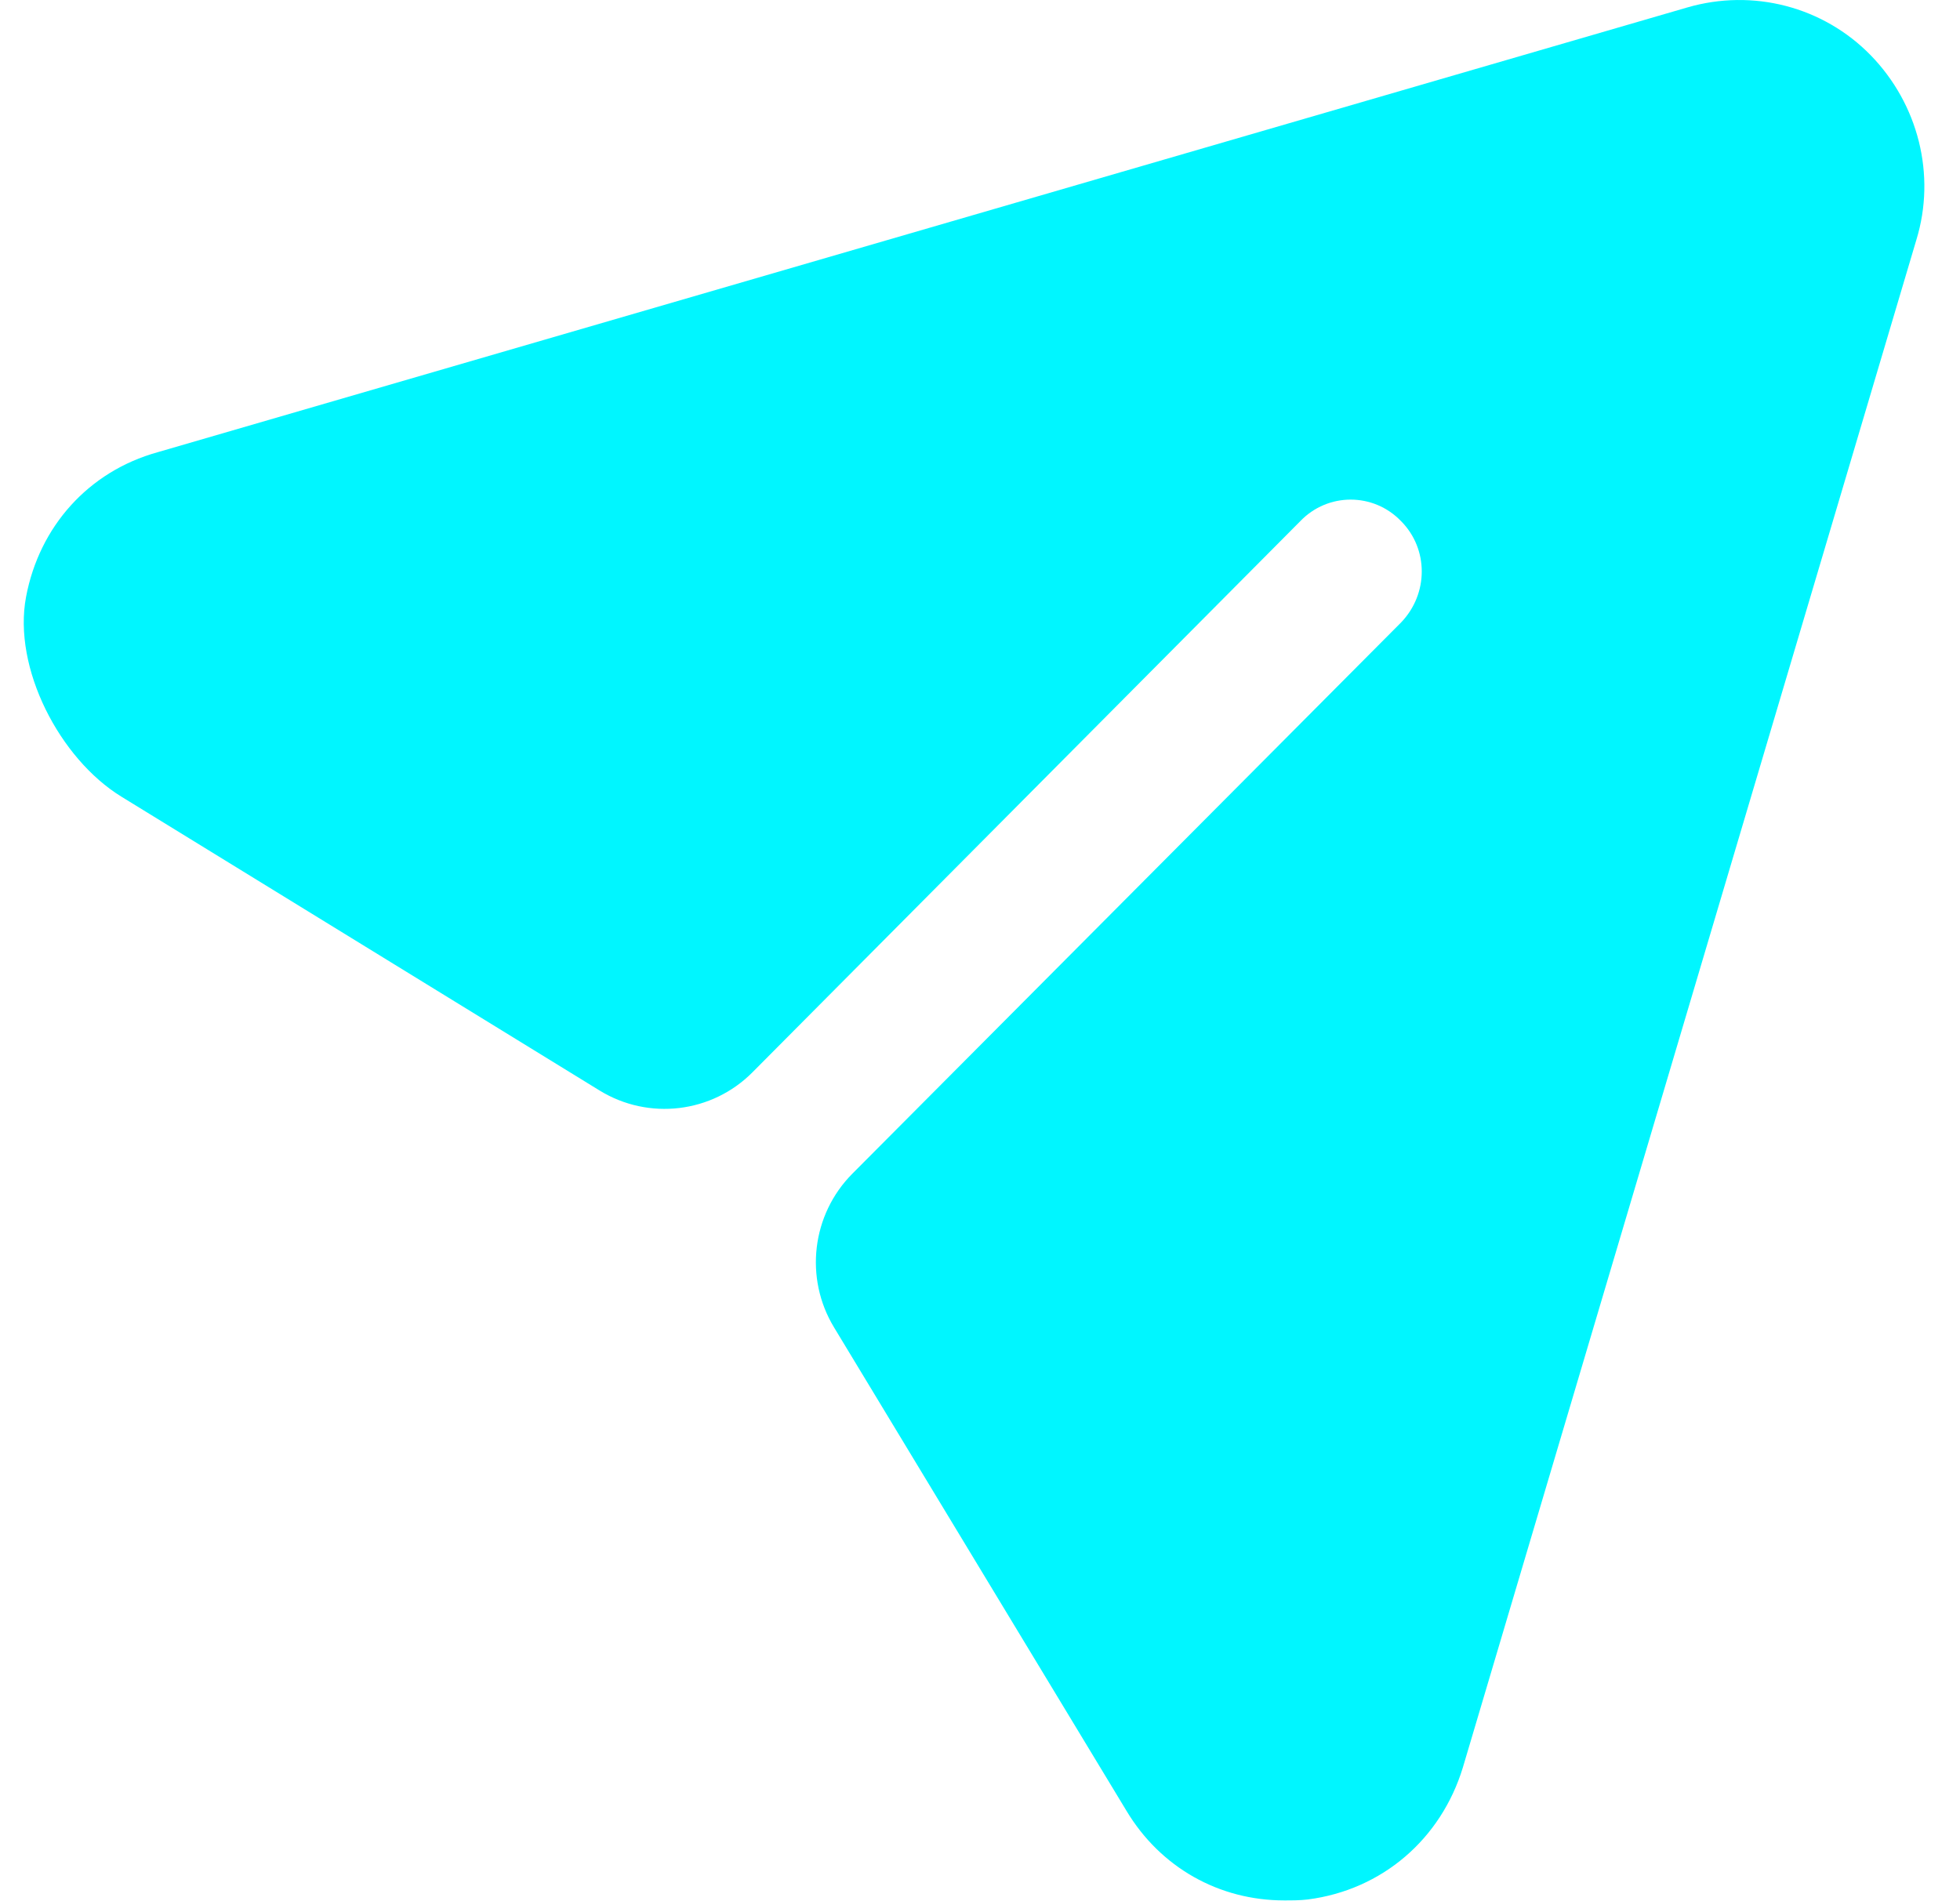
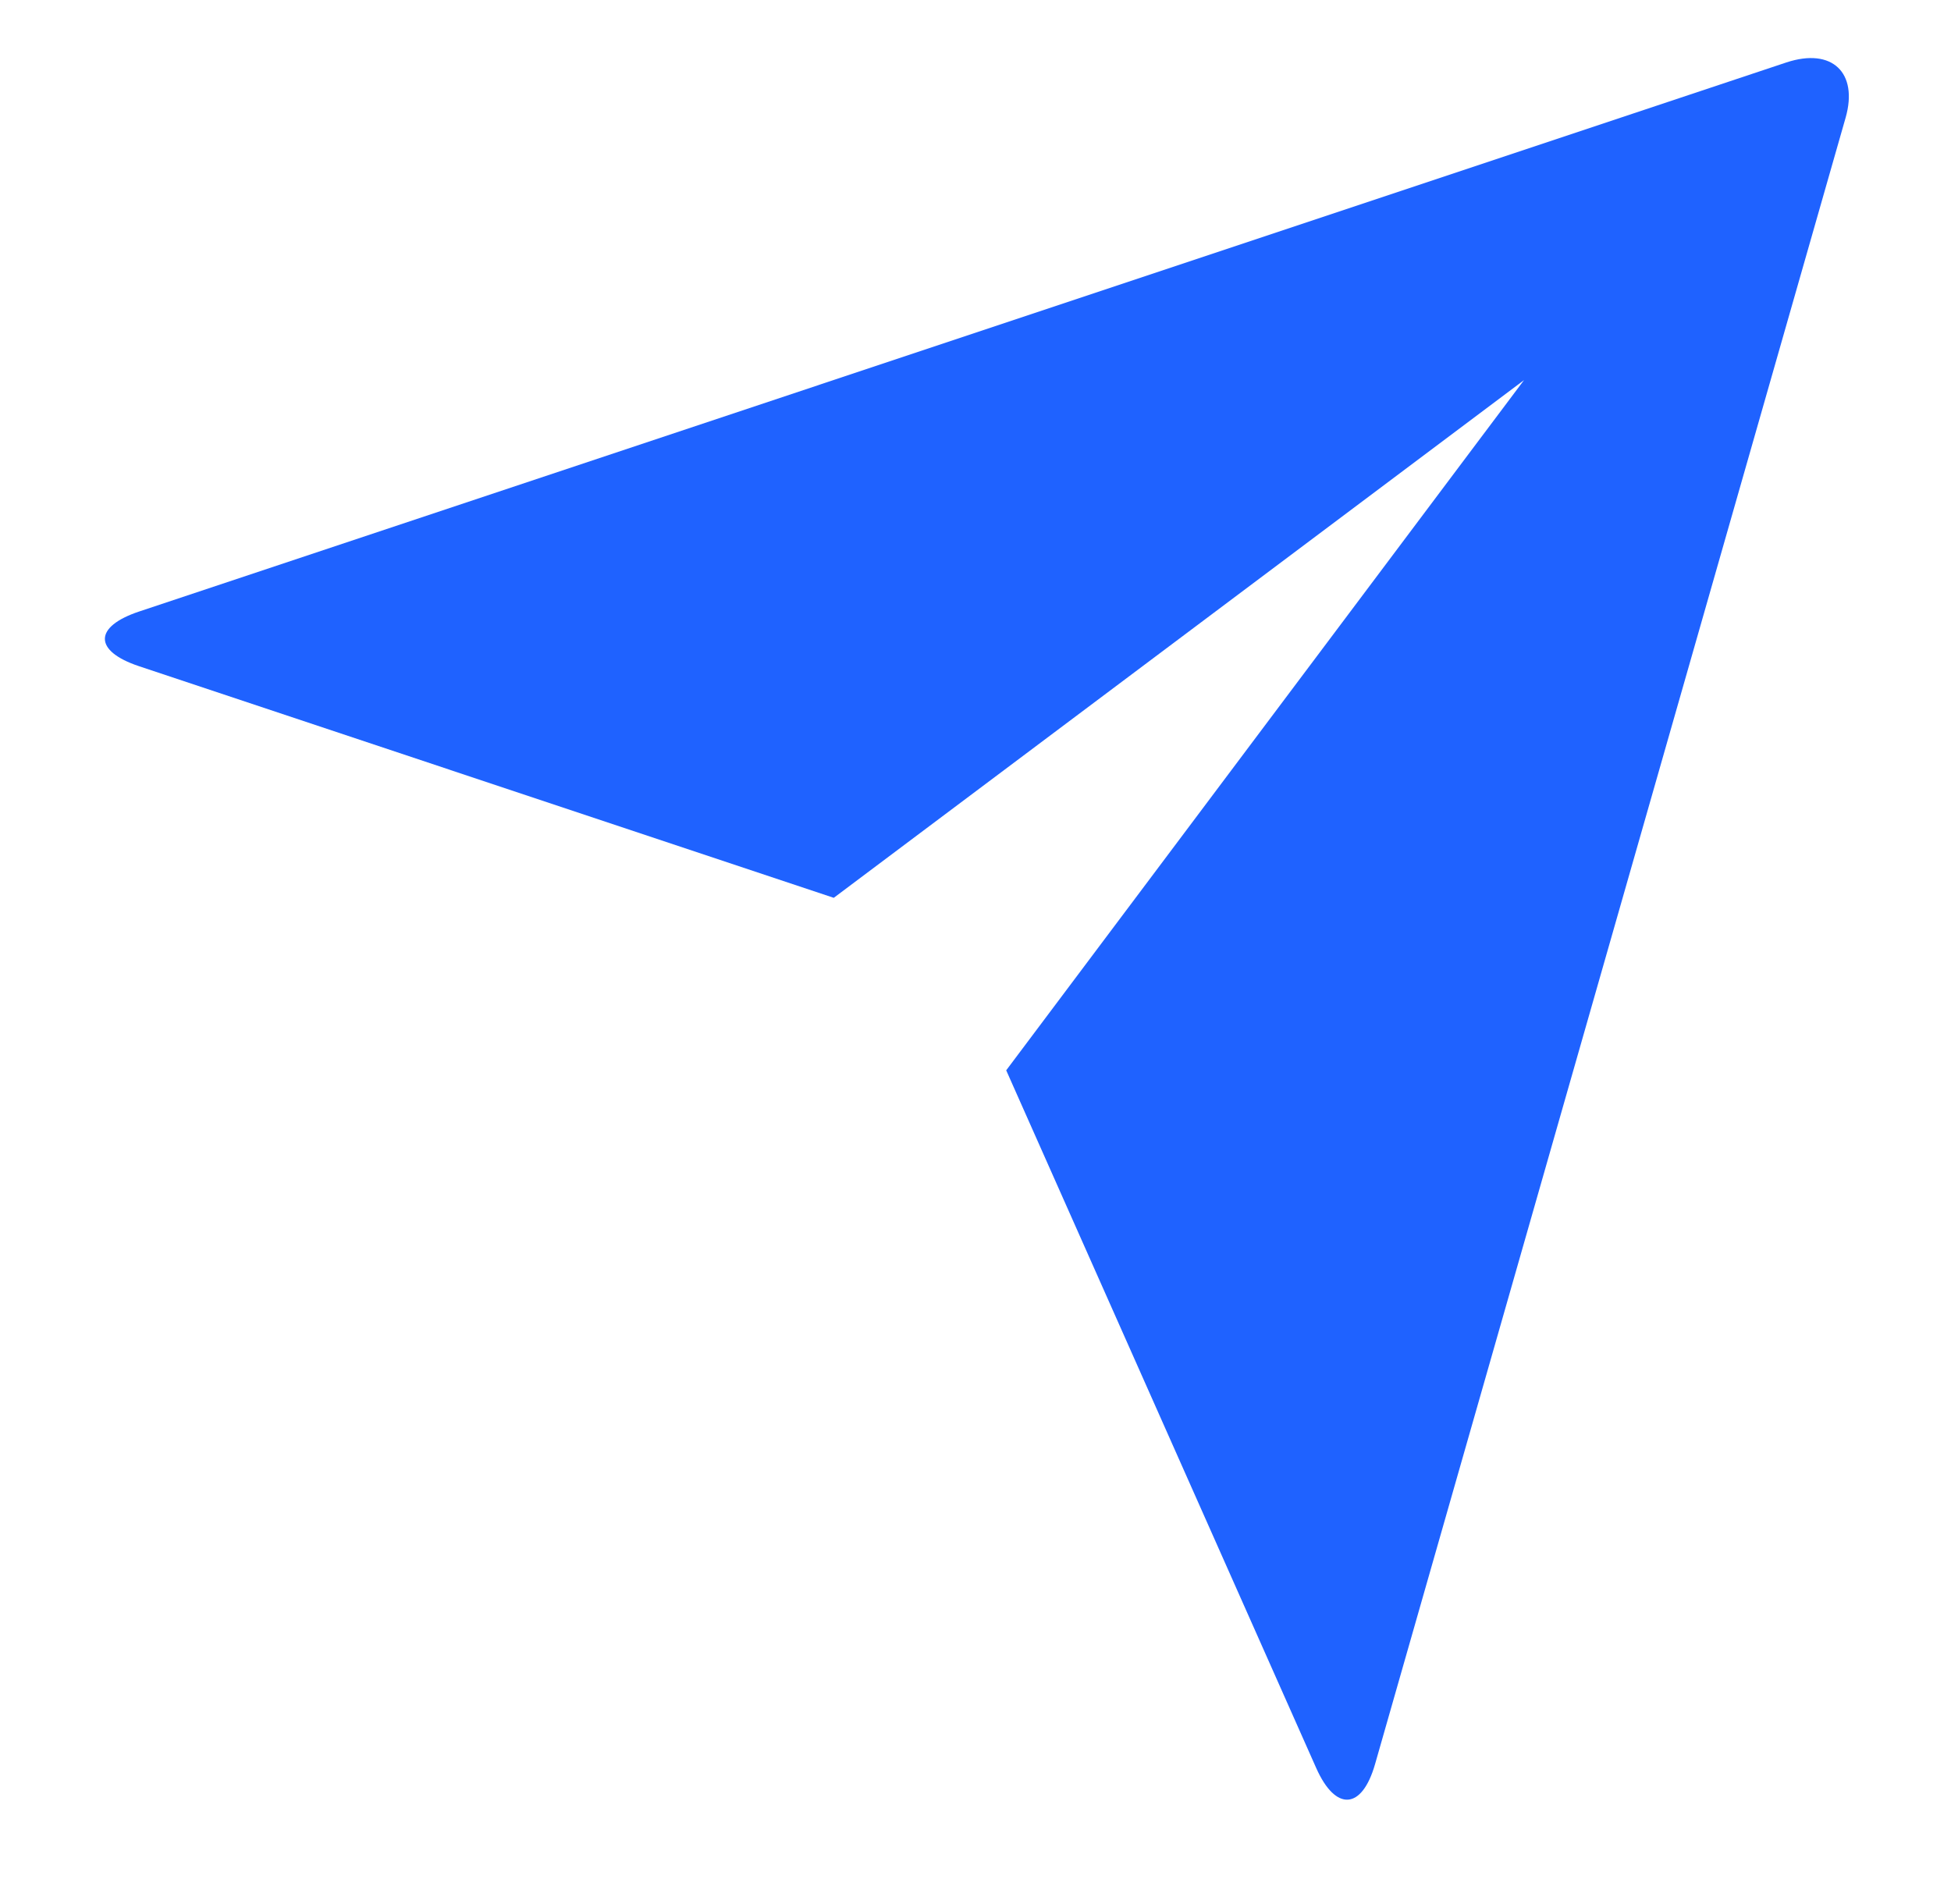
- <svg xmlns="http://www.w3.org/2000/svg" width="33" height="32" viewBox="0 0 33 32" fill="none">
-   <path d="M31.497 0.931C30.696 0.11 29.512 -0.196 28.407 0.126L2.653 7.615C1.488 7.939 0.662 8.868 0.439 10.049C0.212 11.25 1.006 12.776 2.043 13.414L10.096 18.363C10.922 18.87 11.988 18.743 12.671 18.054L21.893 8.775C22.357 8.292 23.125 8.292 23.589 8.775C24.054 9.242 24.054 9.999 23.589 10.482L14.352 19.762C13.667 20.45 13.539 21.521 14.043 22.352L18.963 30.486C19.54 31.452 20.532 32 21.621 32C21.749 32 21.893 32 22.021 31.984C23.269 31.823 24.262 30.969 24.63 29.761L32.265 4.04C32.601 2.944 32.297 1.753 31.497 0.931" fill="#00F6FF" />
+ <svg xmlns="http://www.w3.org/2000/svg" width="41" zoomAndPan="magnify" viewBox="0 0 30.75 30" height="40" preserveAspectRatio="xMidYMid meet" version="1.0">
+   <defs>
+     <clipPath id="b5d6c79f28">
+       <path d="M 1.473 0.73 L 29.277 0.73 L 29.277 28.539 L 1.473 28.539 Z M 1.473 0.73 " clip-rule="nonzero" />
+     </clipPath>
+   </defs>
+   <g clip-path="url(#b5d6c79f28)">
+     <path fill="#1f62ff" d="M 2.188 10.5 C 1.477 10.262 1.469 9.879 2.199 9.637 L 28.156 0.984 C 28.879 0.746 29.289 1.148 29.09 1.852 L 21.672 27.809 C 21.465 28.531 21.051 28.555 20.746 27.871 L 15.859 16.871 L 24.02 5.992 L 13.141 14.152 Z M 2.188 10.5 " fill-opacity="1" fill-rule="nonzero" />
+   </g>
</svg>
